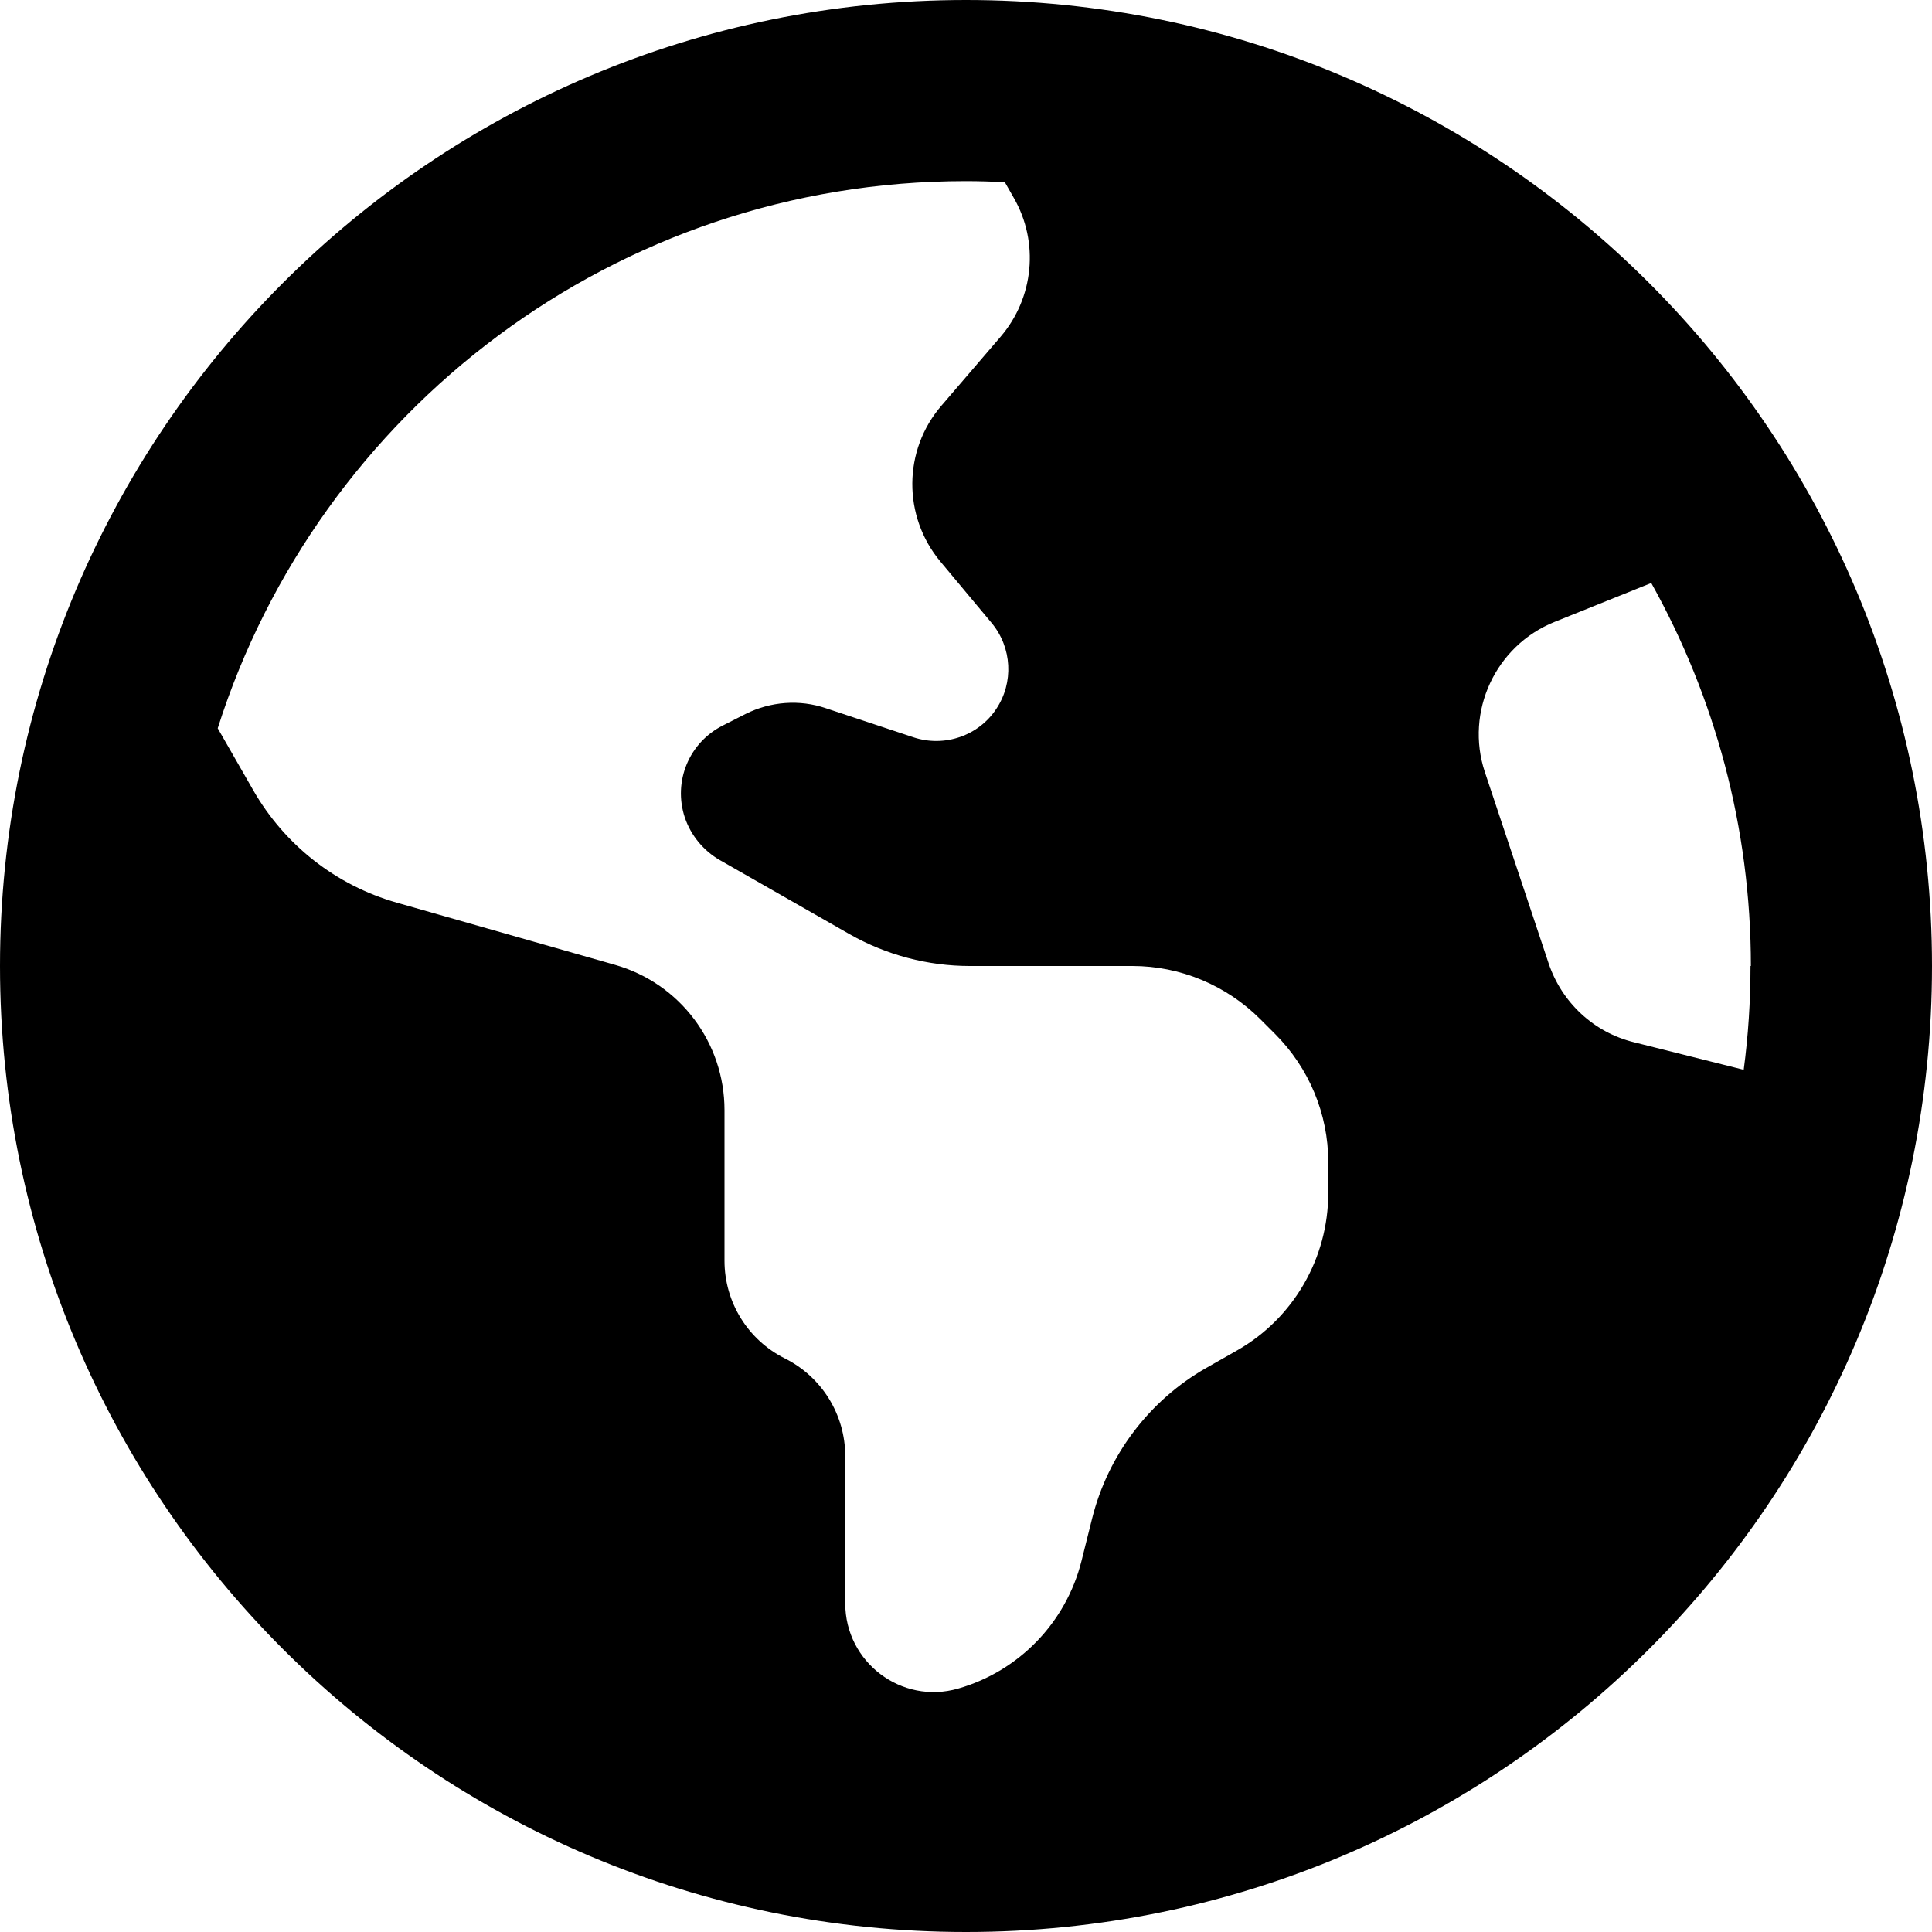
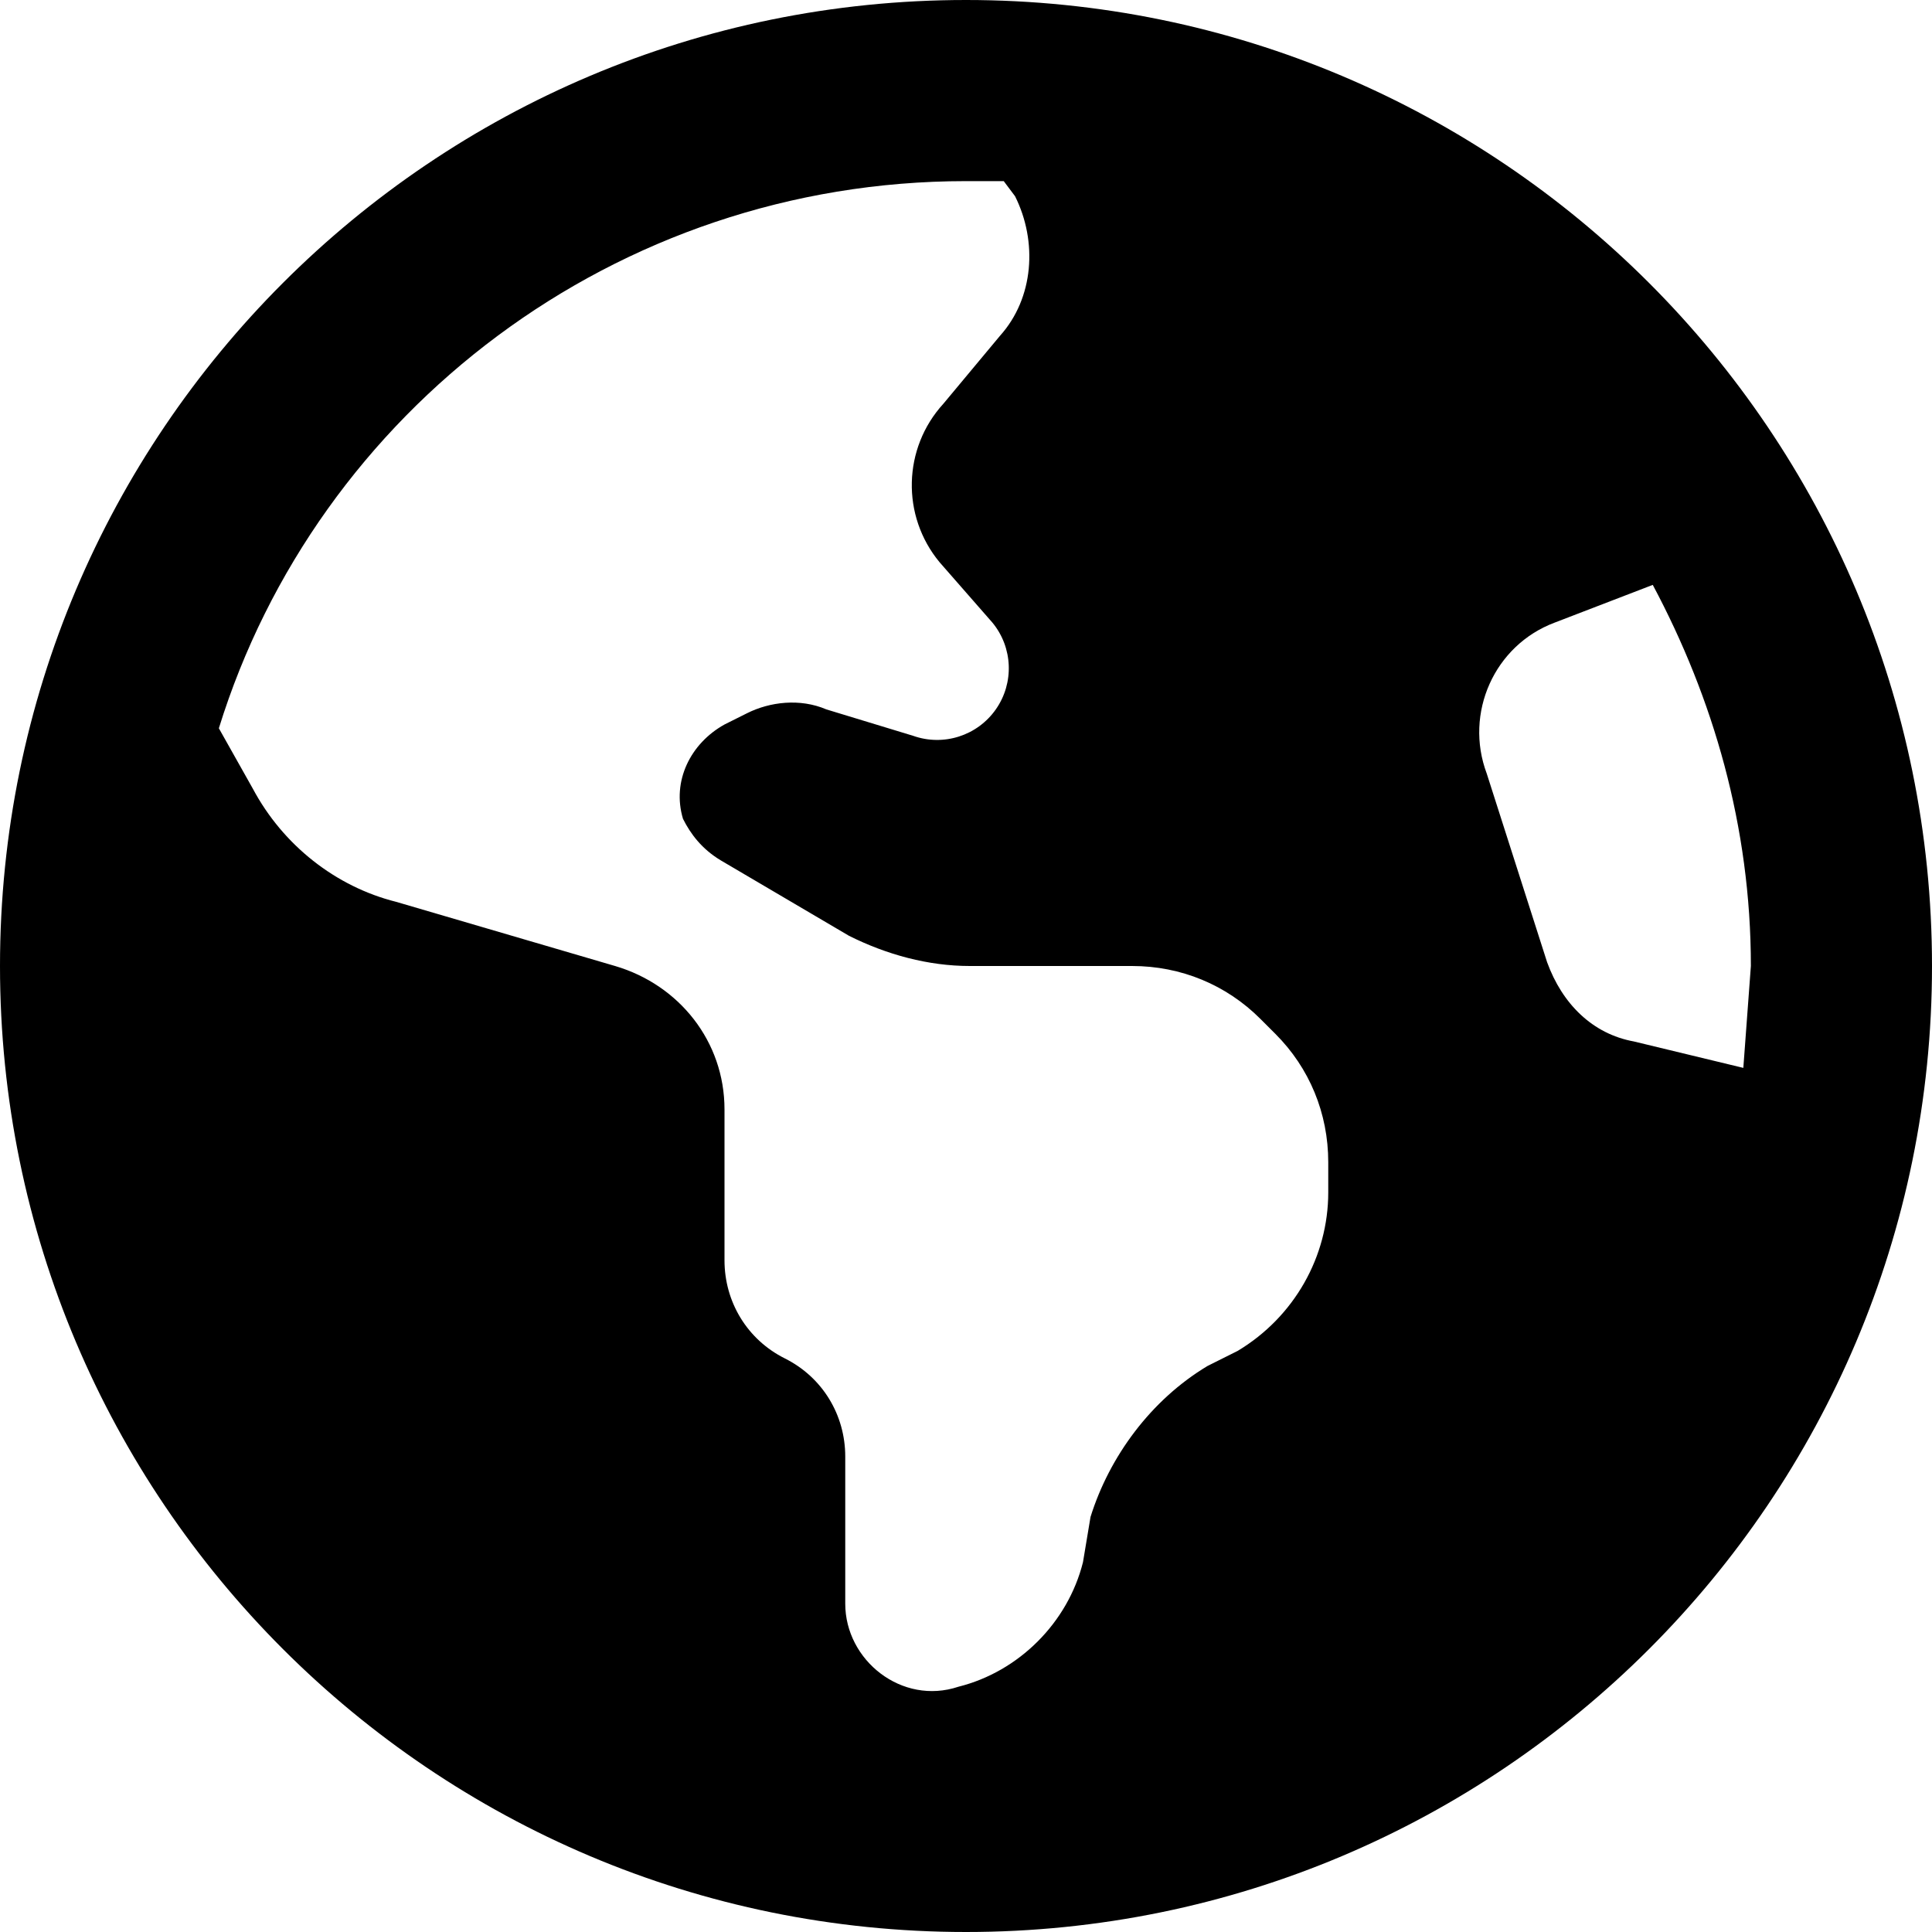
<svg xmlns="http://www.w3.org/2000/svg" viewBox="0 0 512 512">
-   <path d="M57.7 193l9.4 16.4c8.3 14.5 21.9 25.2 38 29.8L163 255.7c17.2 4.9 29 20.6 29 38.5v39.9c0 11 6.2 21 16 25.9s16 14.9 16 25.9v39c0 15.6 14.9 26.9 29.9 22.6c16.1-4.6 28.6-17.5 32.7-33.8l2.8-11.2c4.2-16.9 15.2-31.4 30.3-40l8.1-4.6c15-8.5 24.2-24.5 24.2-41.7v-8.3c0-12.7-5.1-24.9-14.1-33.9l-3.9-3.9c-9-9-21.2-14.1-33.9-14.1H257c-11.1 0-22.1-2.9-31.8-8.4l-34.5-19.7c-4.3-2.5-7.6-6.5-9.2-11.2c-3.2-9.6 1.1-20 10.2-24.5l5.9-3c6.6-3.3 14.3-3.9 21.3-1.5l23.2 7.7c8.2 2.7 17.2-.4 21.9-7.5c4.7-7 4.2-16.3-1.2-22.8l-13.6-16.3c-10-12-9.9-29.5 .3-41.3l15.7-18.3c8.8-10.3 10.2-25 3.5-36.7l-2.4-4.2c-3.5-.2-6.9-.3-10.4-.3C163.1 48 84.4 108.9 57.7 193zM464 256c0-36.8-9.6-71.4-26.4-101.5L412 164.8c-15.7 6.3-23.8 23.8-18.5 39.8l16.9 50.7c3.5 10.4 12 18.3 22.6 20.9l29.1 7.3c1.2-9 1.8-18.2 1.8-27.5zM0 256a256 256 0 1 1 512 0A256 256 0 1 1 0 256z" />
+   <path d="m58 193 9 16c8 15 22 26 38 30l58 17c17 5 29 20 29 38v40c0 11 6 21 16 26s16 15 16 26v39c0 15 15 27 30 22 16-4 29-17 33-33l2-12c5-16 16-31 31-40l8-4c15-9 24-25 24-42v-8c0-13-5-25-14-34l-4-4c-9-9-21-14-34-14h-43c-11 0-22-3-32-8l-34-20c-5-3-8-7-10-11-3-10 2-20 11-25l6-3c6-3 14-4 21-1l23 7a19 19 0 0 0 21-30l-14-16a32 32 0 0 1 1-42l15-18c9-10 10-25 4-37l-3-4h-10c-93 0-172 61-198 145zm406 63c0-37-10-71-26-101l-26 10c-16 6-24 24-18 40l16 50c4 11 12 19 23 21l29 7 2-27zM0 256a256 256 0 1 1 512 0 256 256 0 1 1-512 0z" />
</svg>
